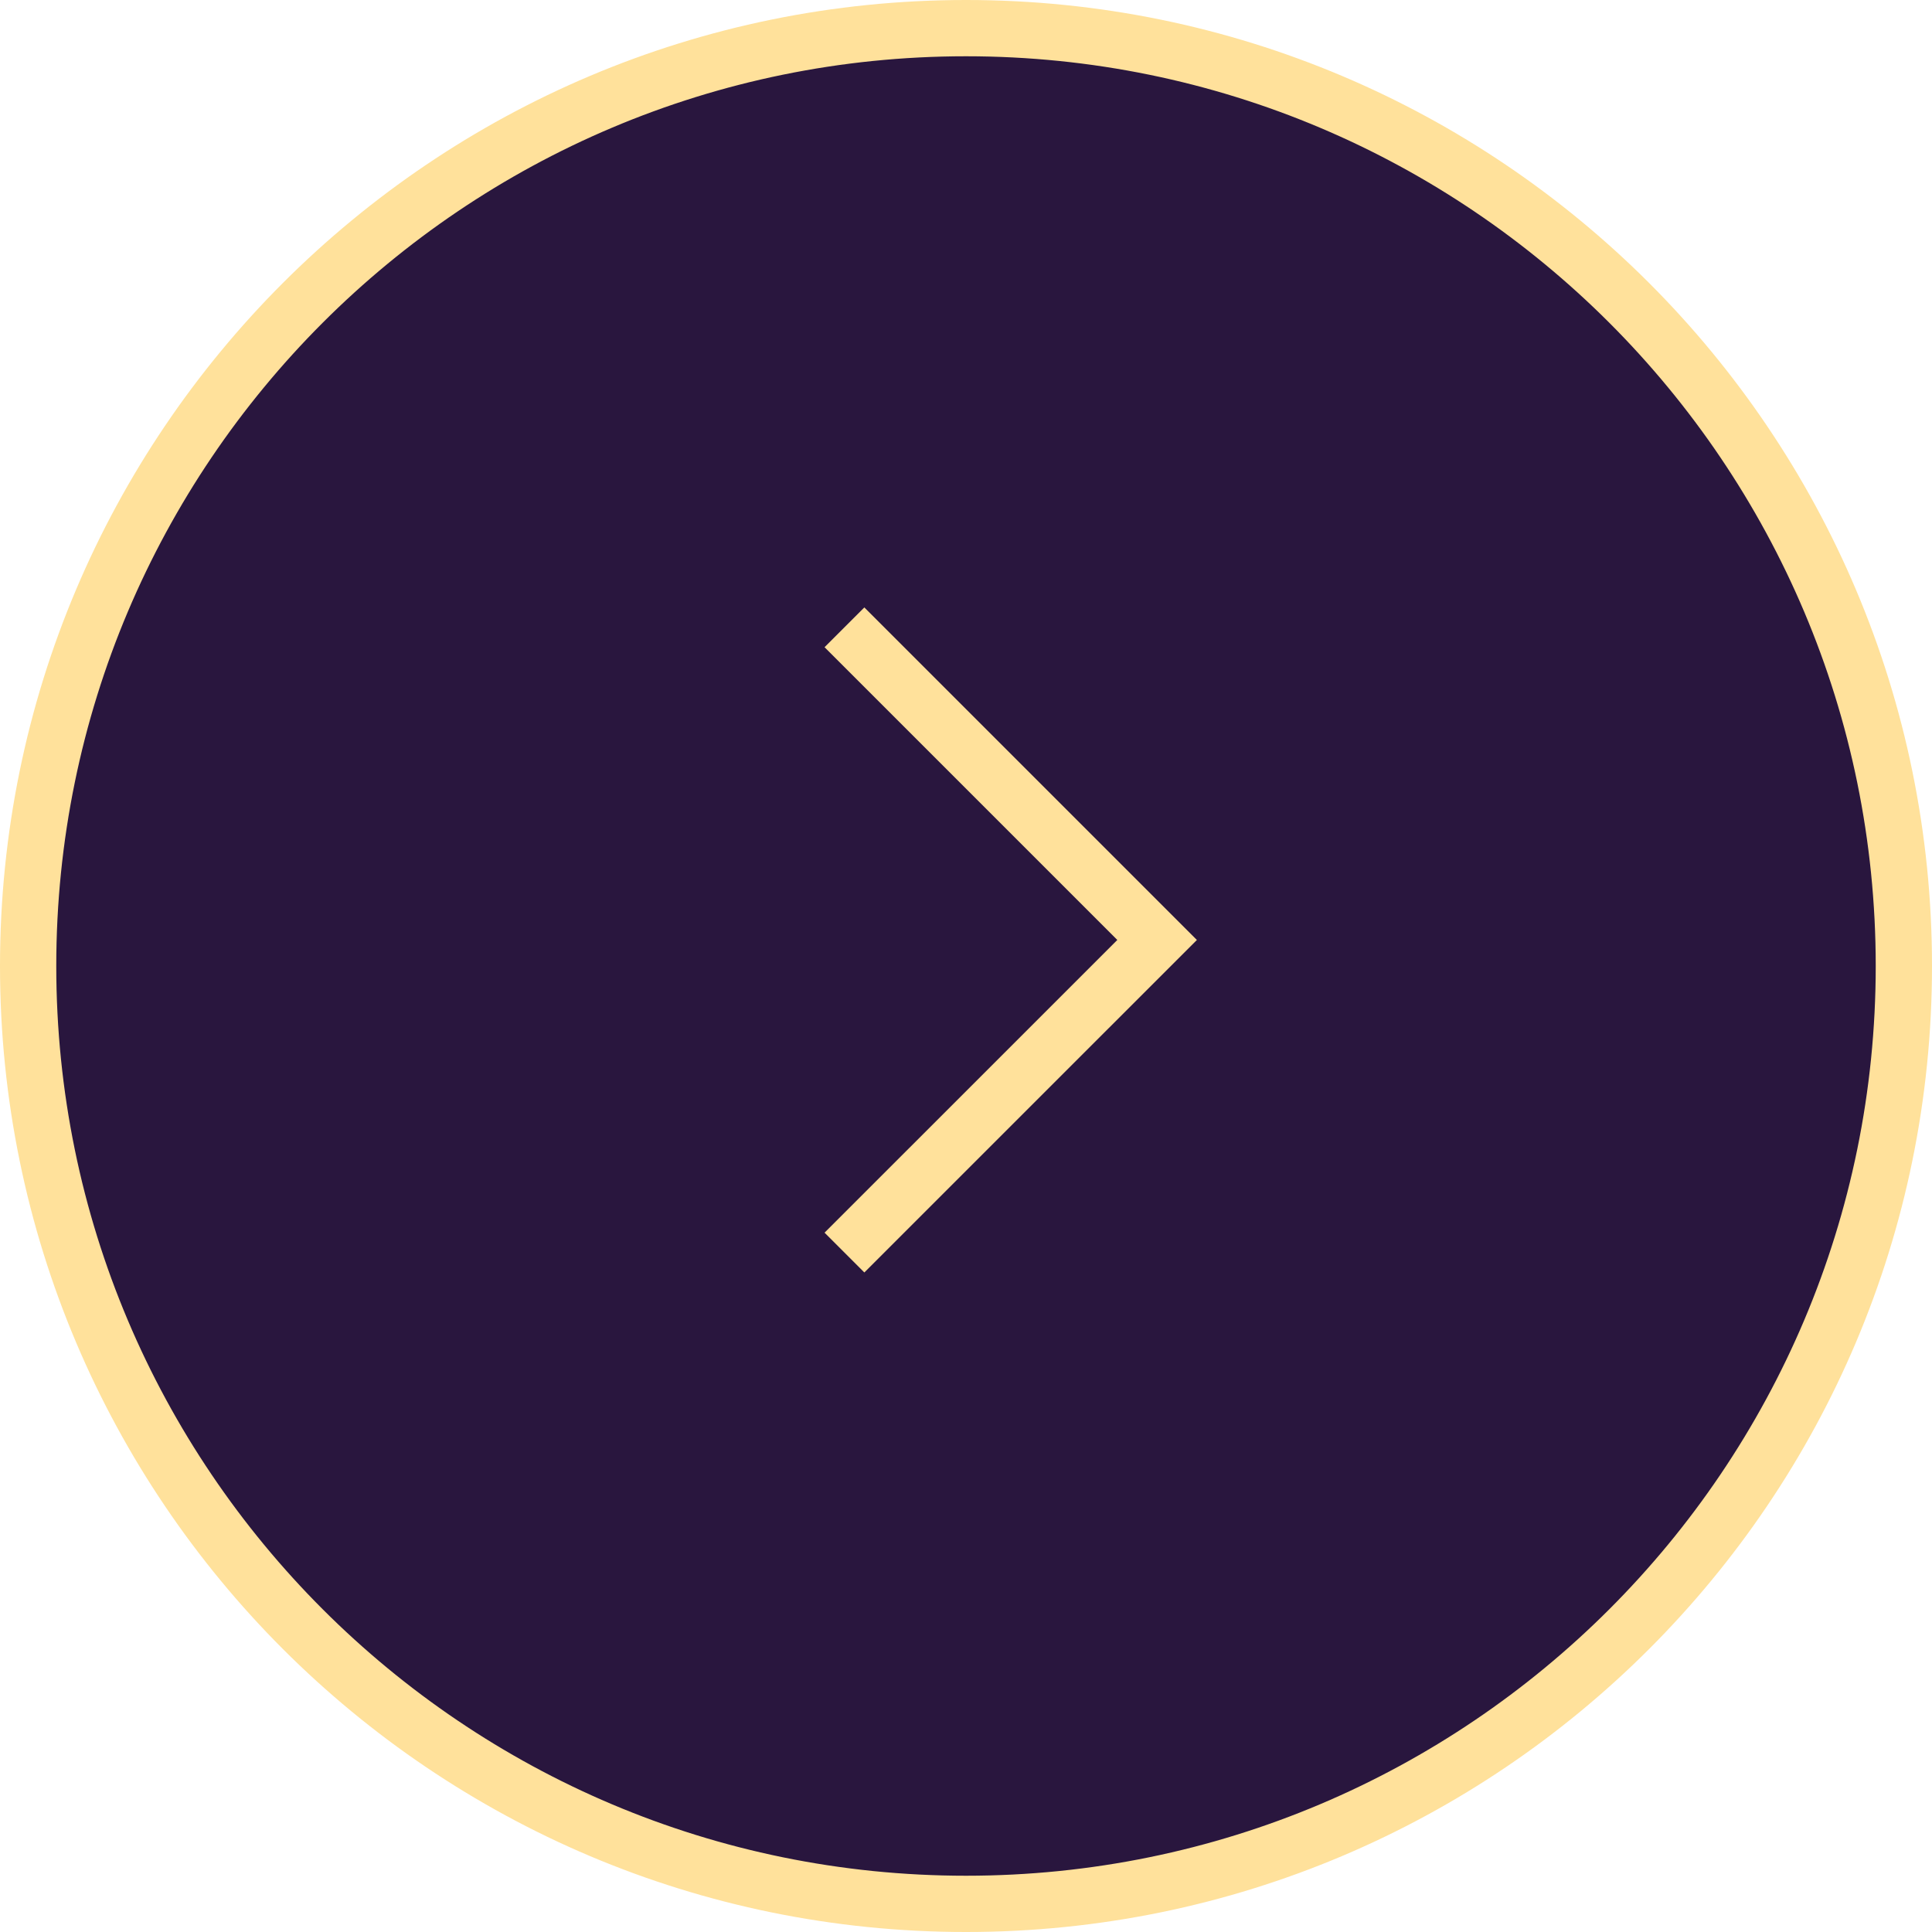
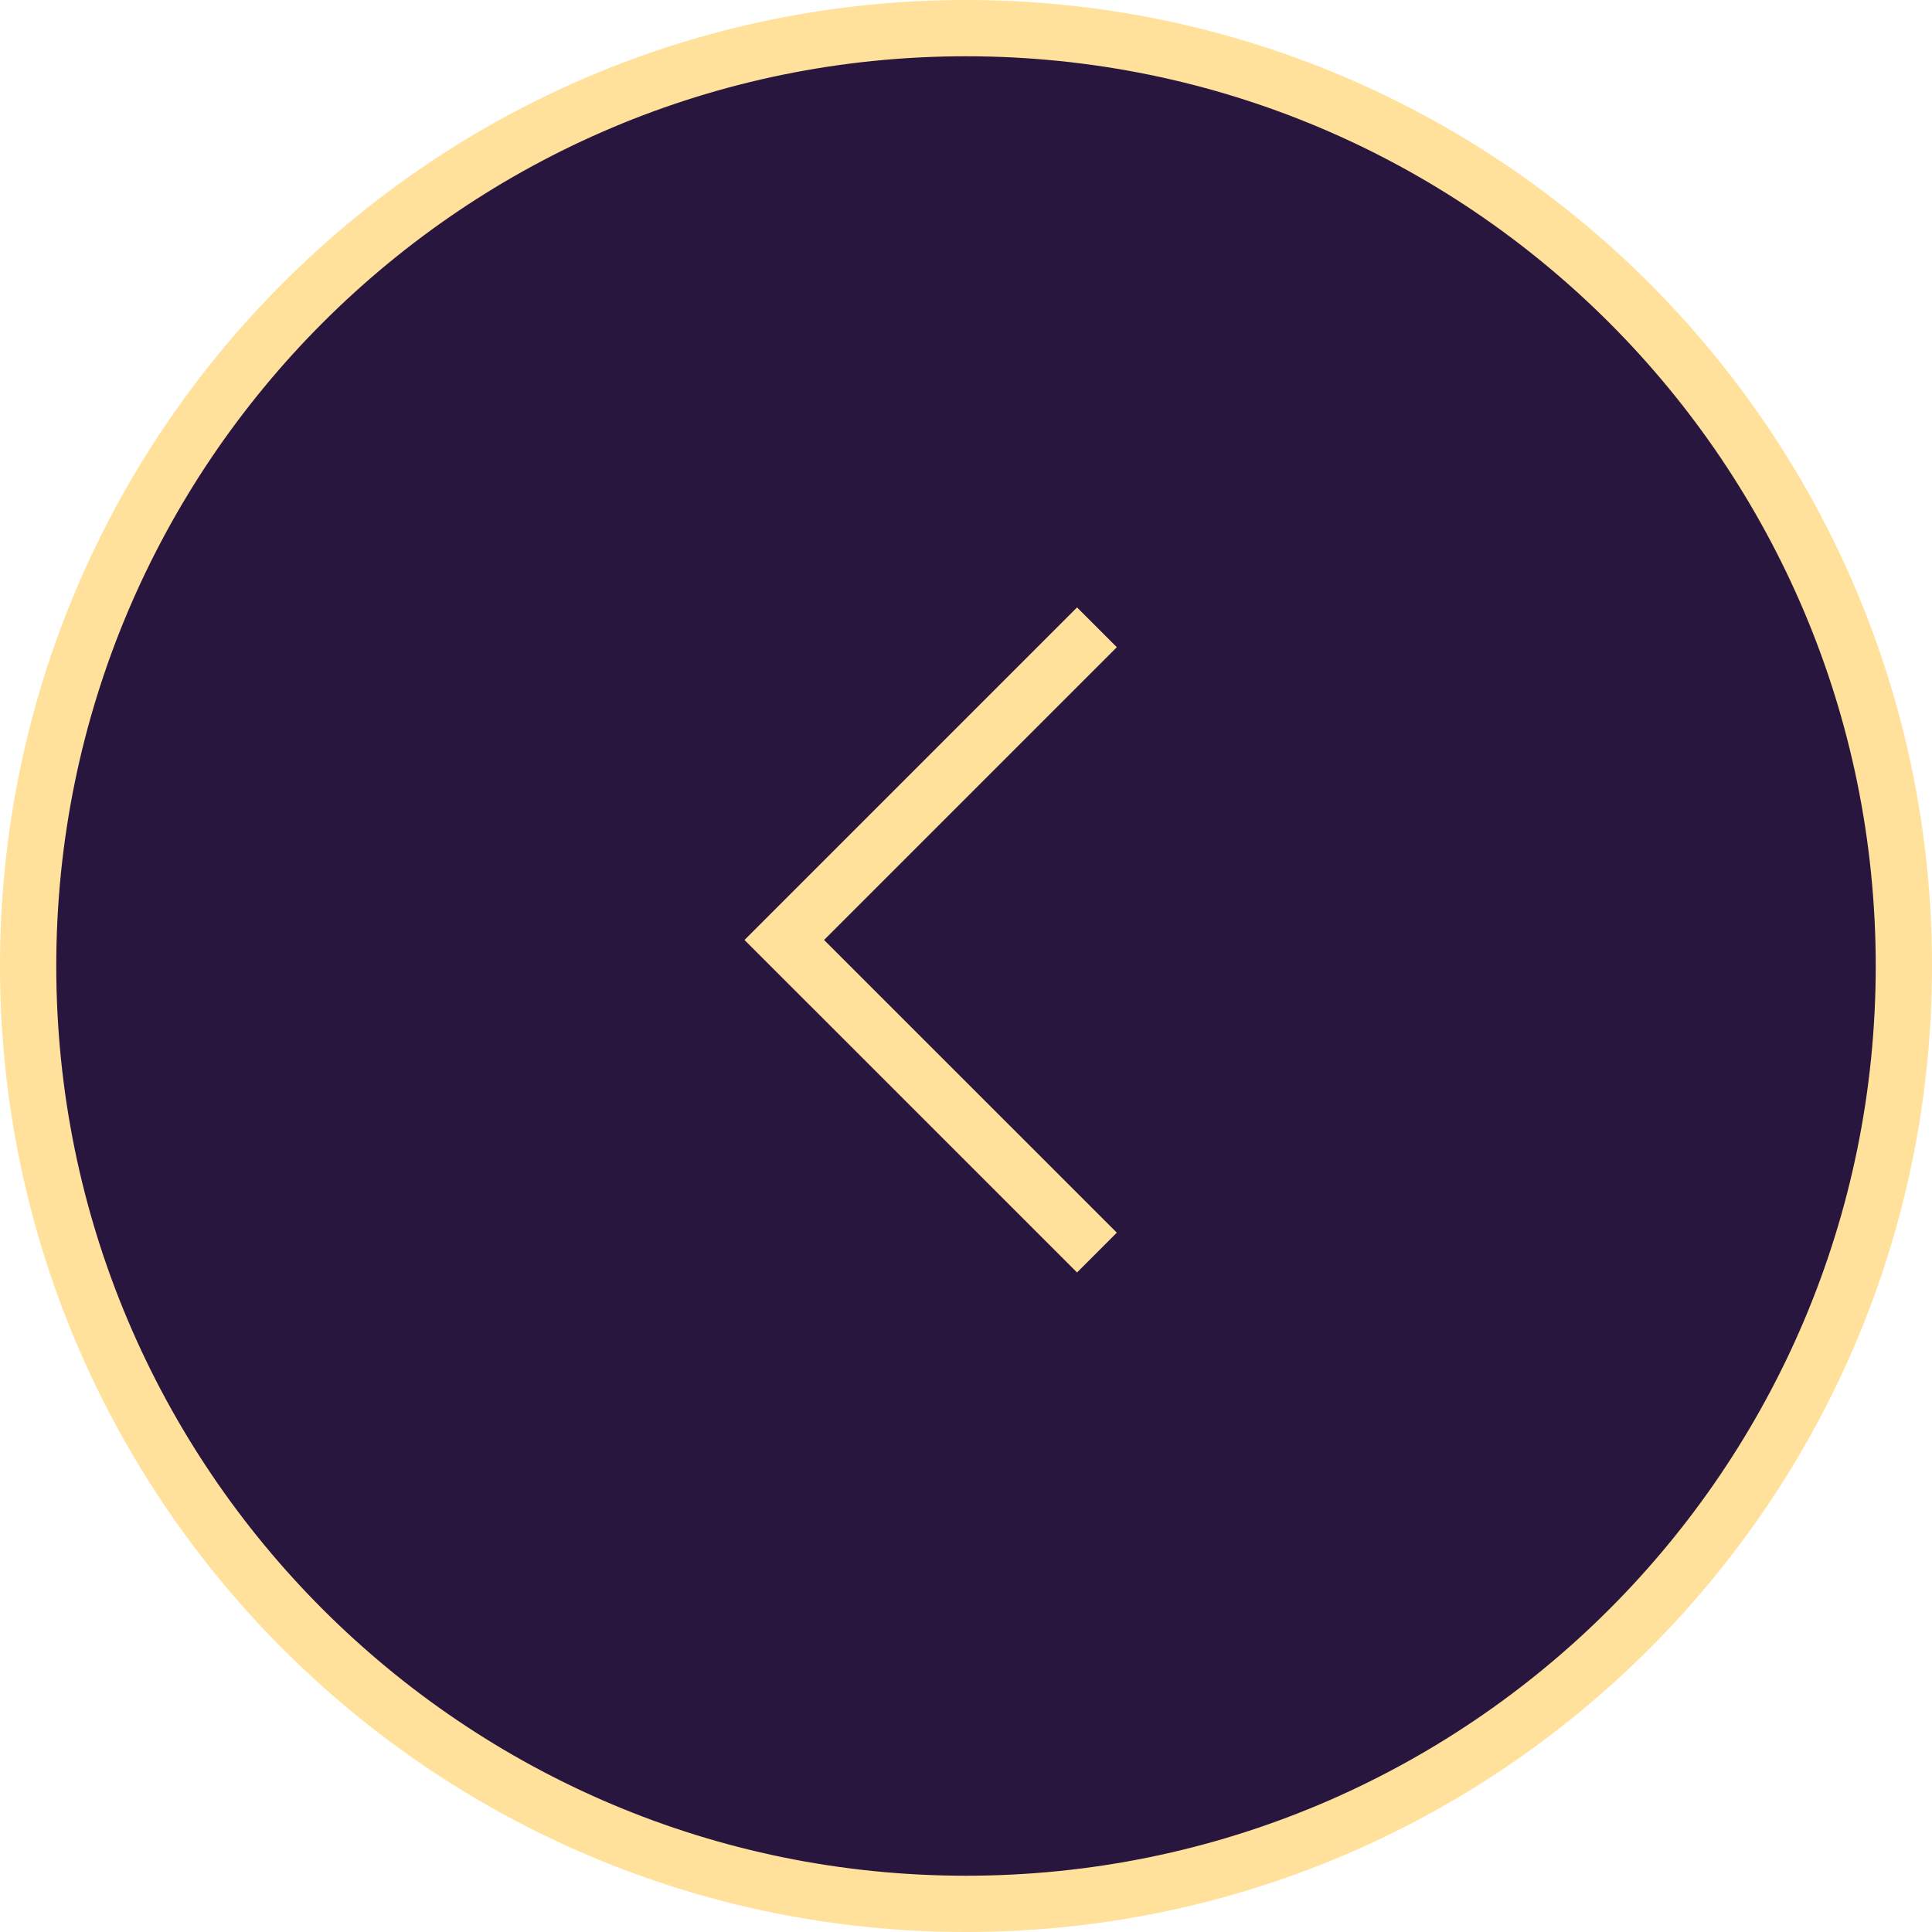
<svg xmlns="http://www.w3.org/2000/svg" preserveAspectRatio="none" overflow="visible" style="display: block;" width="51.5" height="51.5" viewBox="0 0 51.5 51.5" fill="none">
  <g id="ÑÑÑÐµÐ»ÐºÐ° Ð²Ð»ÐµÐ²Ð¾">
    <circle id="Ellipse 15" cx="25.75" cy="25.75" r="25" fill="#29163E" stroke="#FFE19B" stroke-width="1.5" />
-     <path id="Vector 11" d="M22.51 16.722L30.844 25.056L22.51 33.389" stroke="#FFE19B" stroke-width="1.5" />
+     <path id="Vector 11" d="M29.24 16.722L20.906 25.056L29.24 33.389" stroke="#FFE19B" stroke-width="1.5" />
  </g>
</svg>
